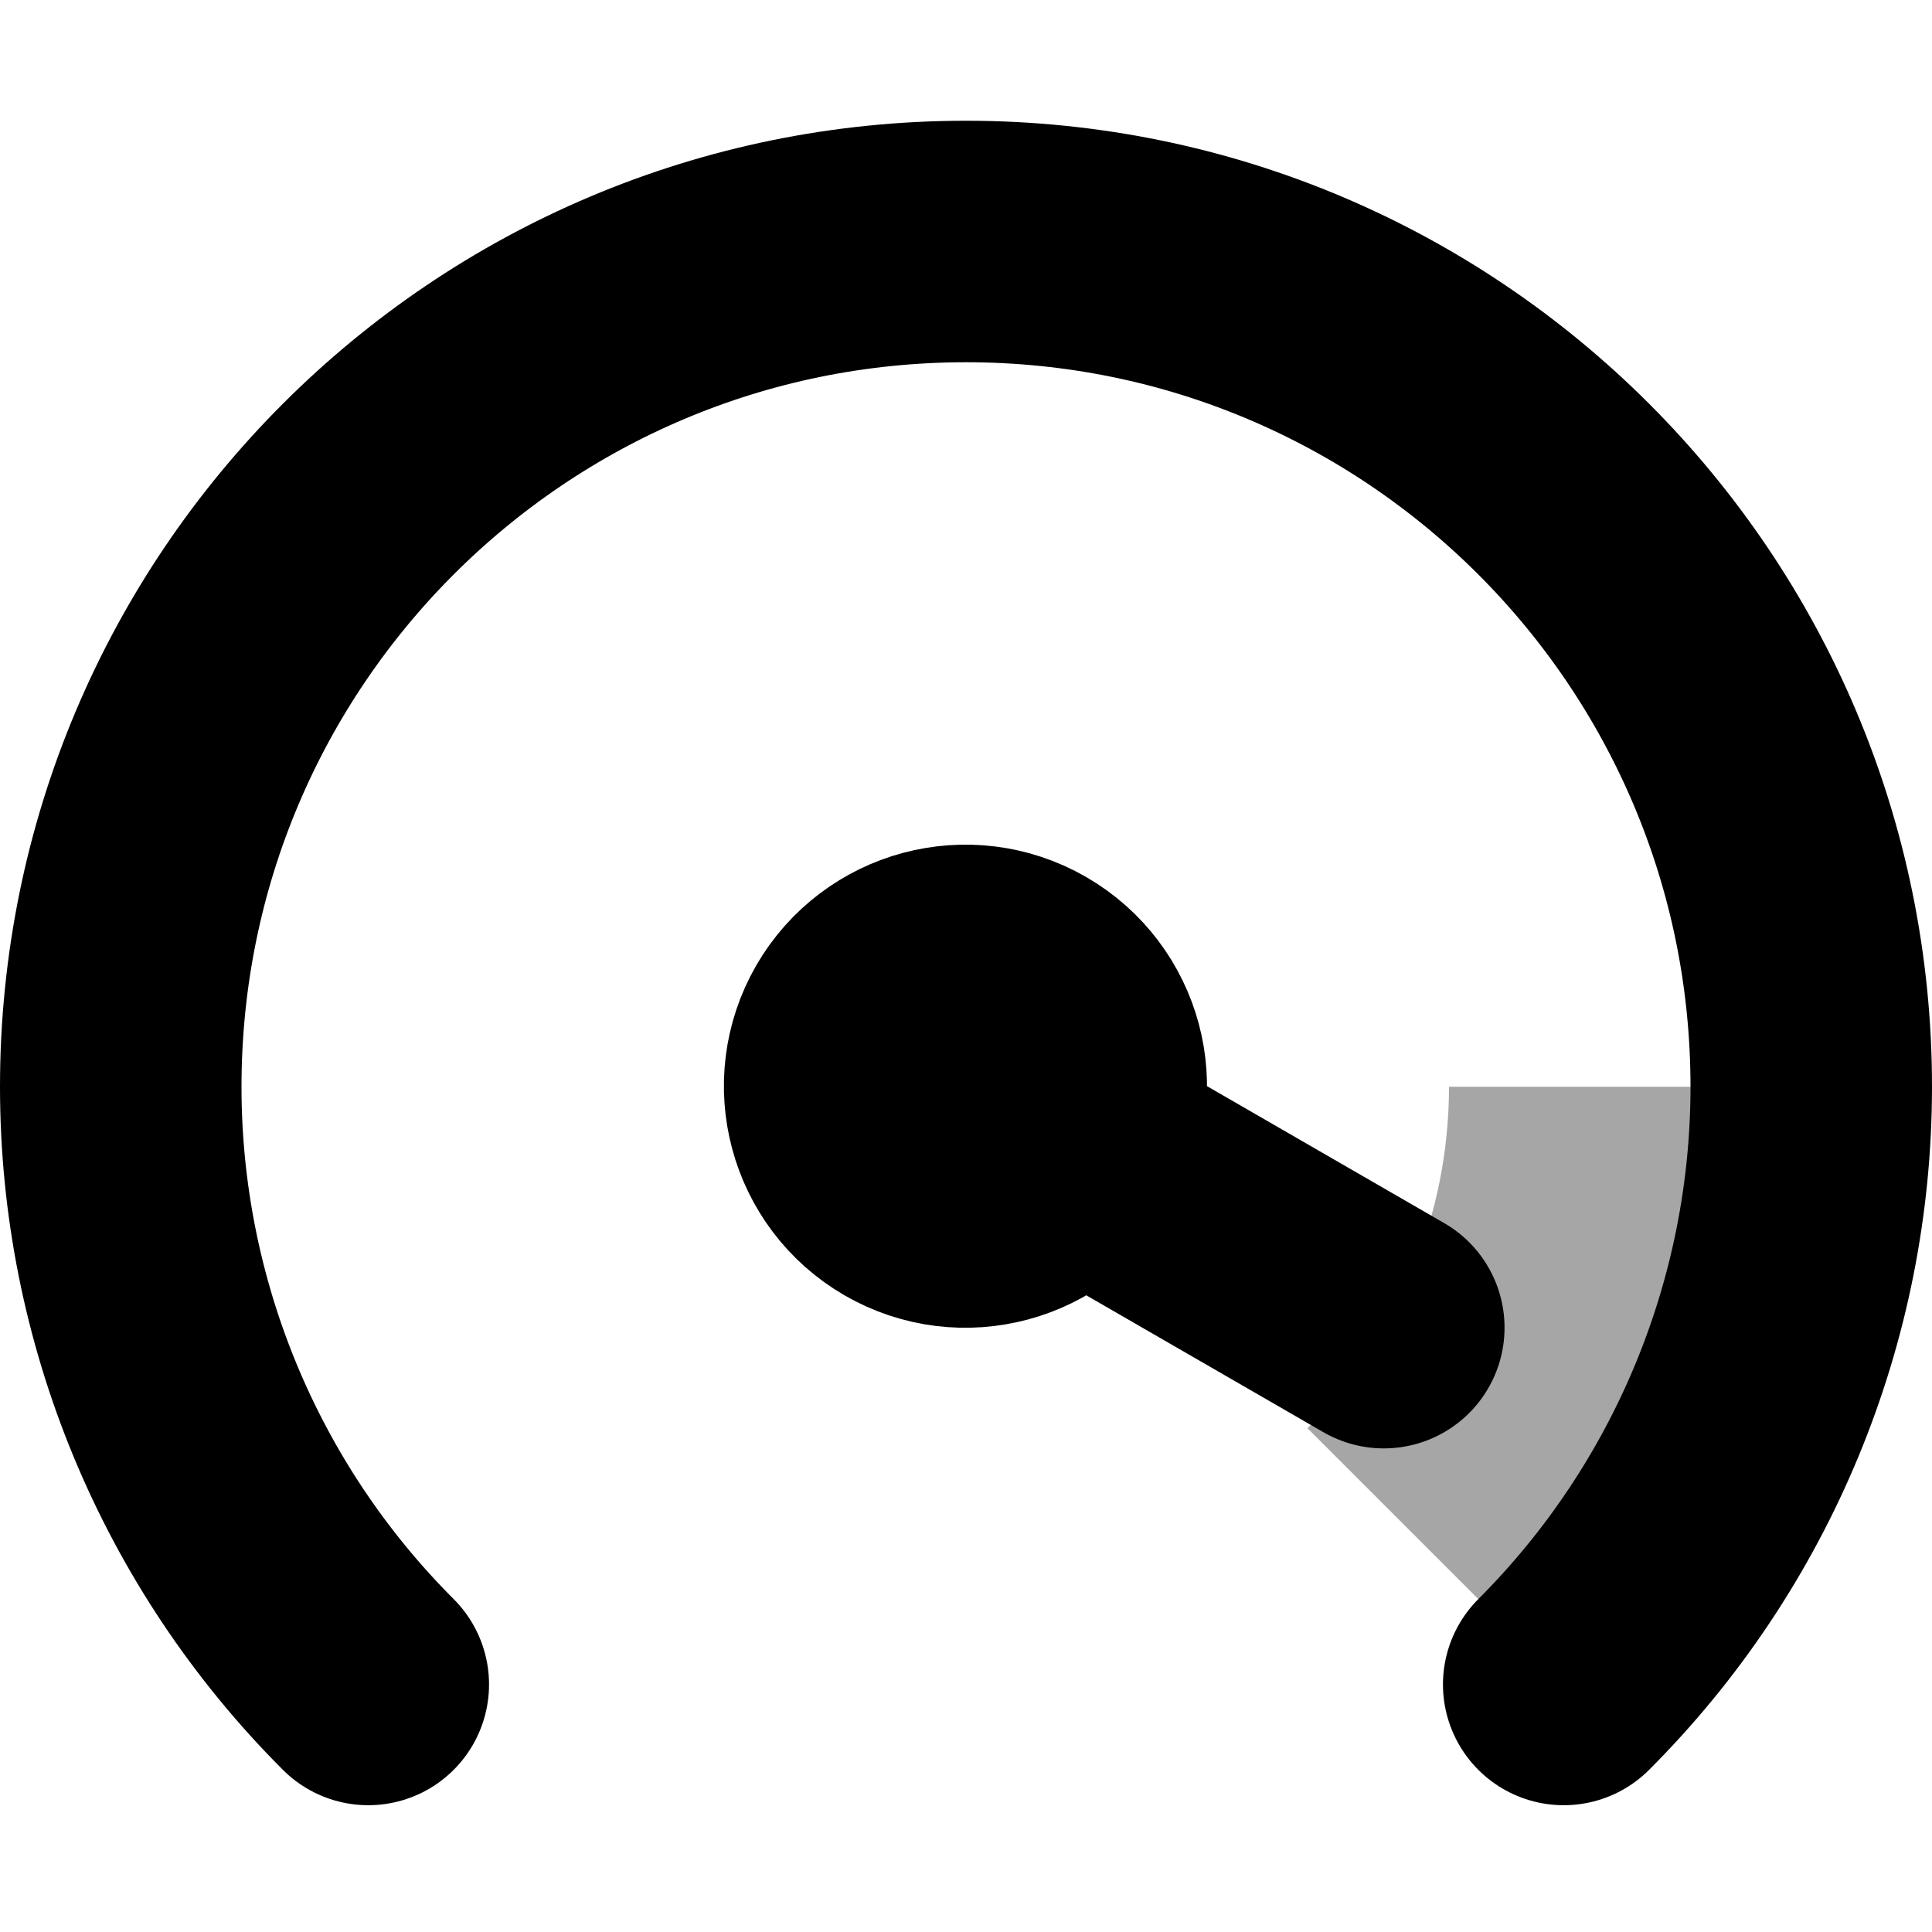
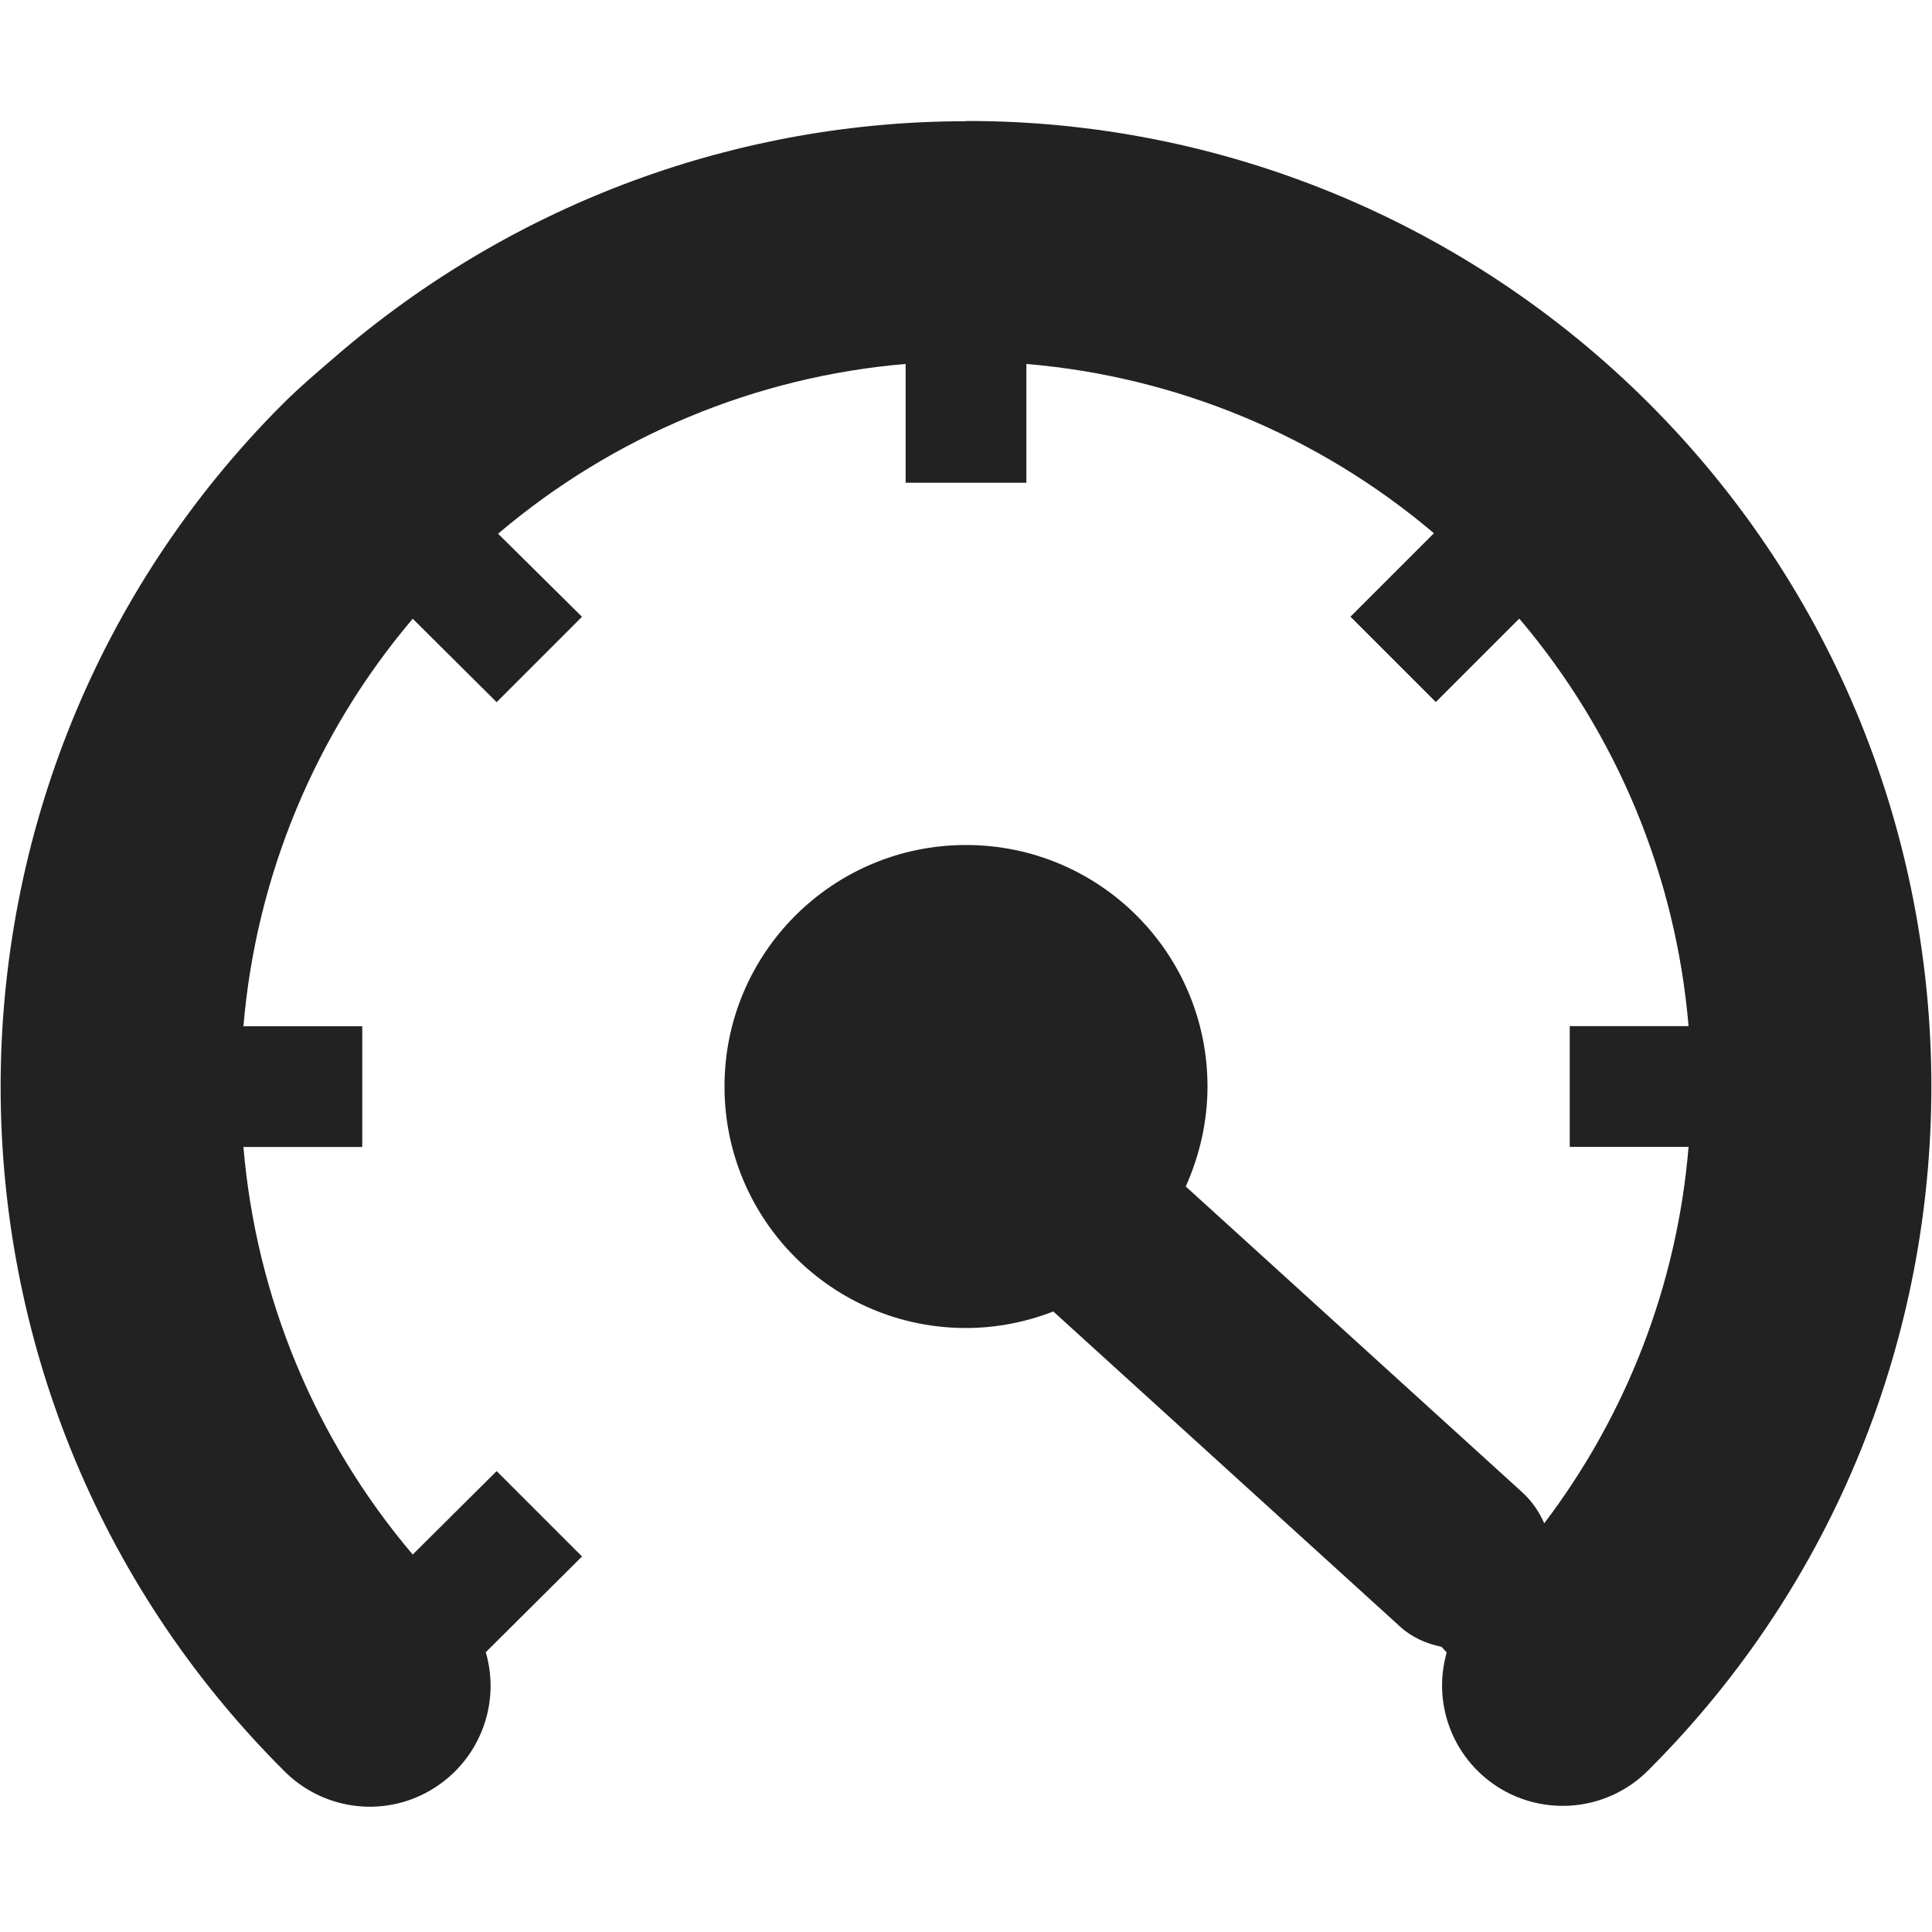
- <svg xmlns="http://www.w3.org/2000/svg" xmlns:ns1="https://www.gtk.org/grappa" ns1:rendering="symbolic" width="16" height="16" ns1:version="1" ns1:state="0" ns1:state-names="outline empty">
-   <path d="M 12 9 C 12 10.061, 11.579 11.078, 10.828 11.828 L 12.949 13.949 C 14.262 12.637, 15 10.856, 15 9 Z" id="path22" ns1:states="outline" stroke="none" fill-rule="nonzero" fill-opacity="0.35" fill="rgb(0,0,0)" class="foreground-fill" ns1:fill="foreground">
-     </path>
-   <path d="M 7.495 9.862 C 7.017 9.585, 6.853 8.974, 7.129 8.495 C 7.406 8.017, 8.017 7.853, 8.495 8.129 C 8.974 8.406, 9.138 9.017, 8.862 9.495 C 8.585 9.974, 7.974 10.138, 7.495 9.862 Z M 11.46 10.995 L 8.862 9.495 M 3.05 13.95 C 1.737 12.637, 1 10.857, 1 9 C 1 5.134, 4.134 2, 8 2 C 11.866 2, 15 5.134, 15 9 C 15 10.857, 14.263 12.637, 12.95 13.95" id="path3" ns1:states="outline" stroke-width="2" stroke-linecap="round" stroke-linejoin="round" stroke="rgb(0,0,0)" fill="none" class="foreground-stroke transparent-fill" ns1:stroke="foreground" ns1:stroke-minwidth="25%" ns1:stroke-maxwidth="150%">
-     </path>
+ <svg xmlns="http://www.w3.org/2000/svg" height="16px" viewBox="0 0 16 16" width="16px">
+   <path d="m 8 1.004 c -1.867 0 -3.73 0.66 -5.227 1.953 c -0.145 0.125 -0.293 0.25 -0.43 0.387 c -3.117 3.117 -3.117 8.195 0 11.312 c 0.32 0.332 0.824 0.402 1.219 0.172 c 0.398 -0.23 0.59 -0.703 0.461 -1.145 l 0.797 -0.793 l -0.707 -0.707 l -0.695 0.691 c -0.809 -0.953 -1.297 -2.133 -1.402 -3.375 h 0.984 v -1 h -0.984 c 0.105 -1.242 0.594 -2.422 1.402 -3.375 l 0.695 0.691 l 0.707 -0.707 l -0.695 -0.688 c 0.953 -0.809 2.133 -1.301 3.375 -1.406 v 0.984 h 1 v -0.984 c 1.242 0.105 2.422 0.594 3.375 1.402 l -0.691 0.691 l 0.707 0.707 l 0.691 -0.691 c 0.809 0.953 1.297 2.133 1.402 3.375 h -0.984 v 1 h 0.984 c -0.094 1.133 -0.508 2.211 -1.195 3.117 c -0.043 -0.094 -0.098 -0.18 -0.184 -0.258 l -2.785 -2.531 c 0.117 -0.262 0.18 -0.543 0.18 -0.828 c 0 -1.105 -0.895 -2 -2 -2 s -2 0.895 -2 2 s 0.895 2 2 2 c 0.246 0 0.492 -0.047 0.723 -0.137 l 2.871 2.609 c 0.098 0.09 0.215 0.141 0.344 0.168 l 0.043 0.047 c -0.125 0.438 0.062 0.906 0.461 1.137 c 0.395 0.227 0.895 0.16 1.215 -0.168 c 3.117 -3.117 3.117 -8.195 0 -11.312 c -1.5 -1.5 -3.535 -2.344 -5.656 -2.34 z m 0 0" fill="#222222" />
</svg>
